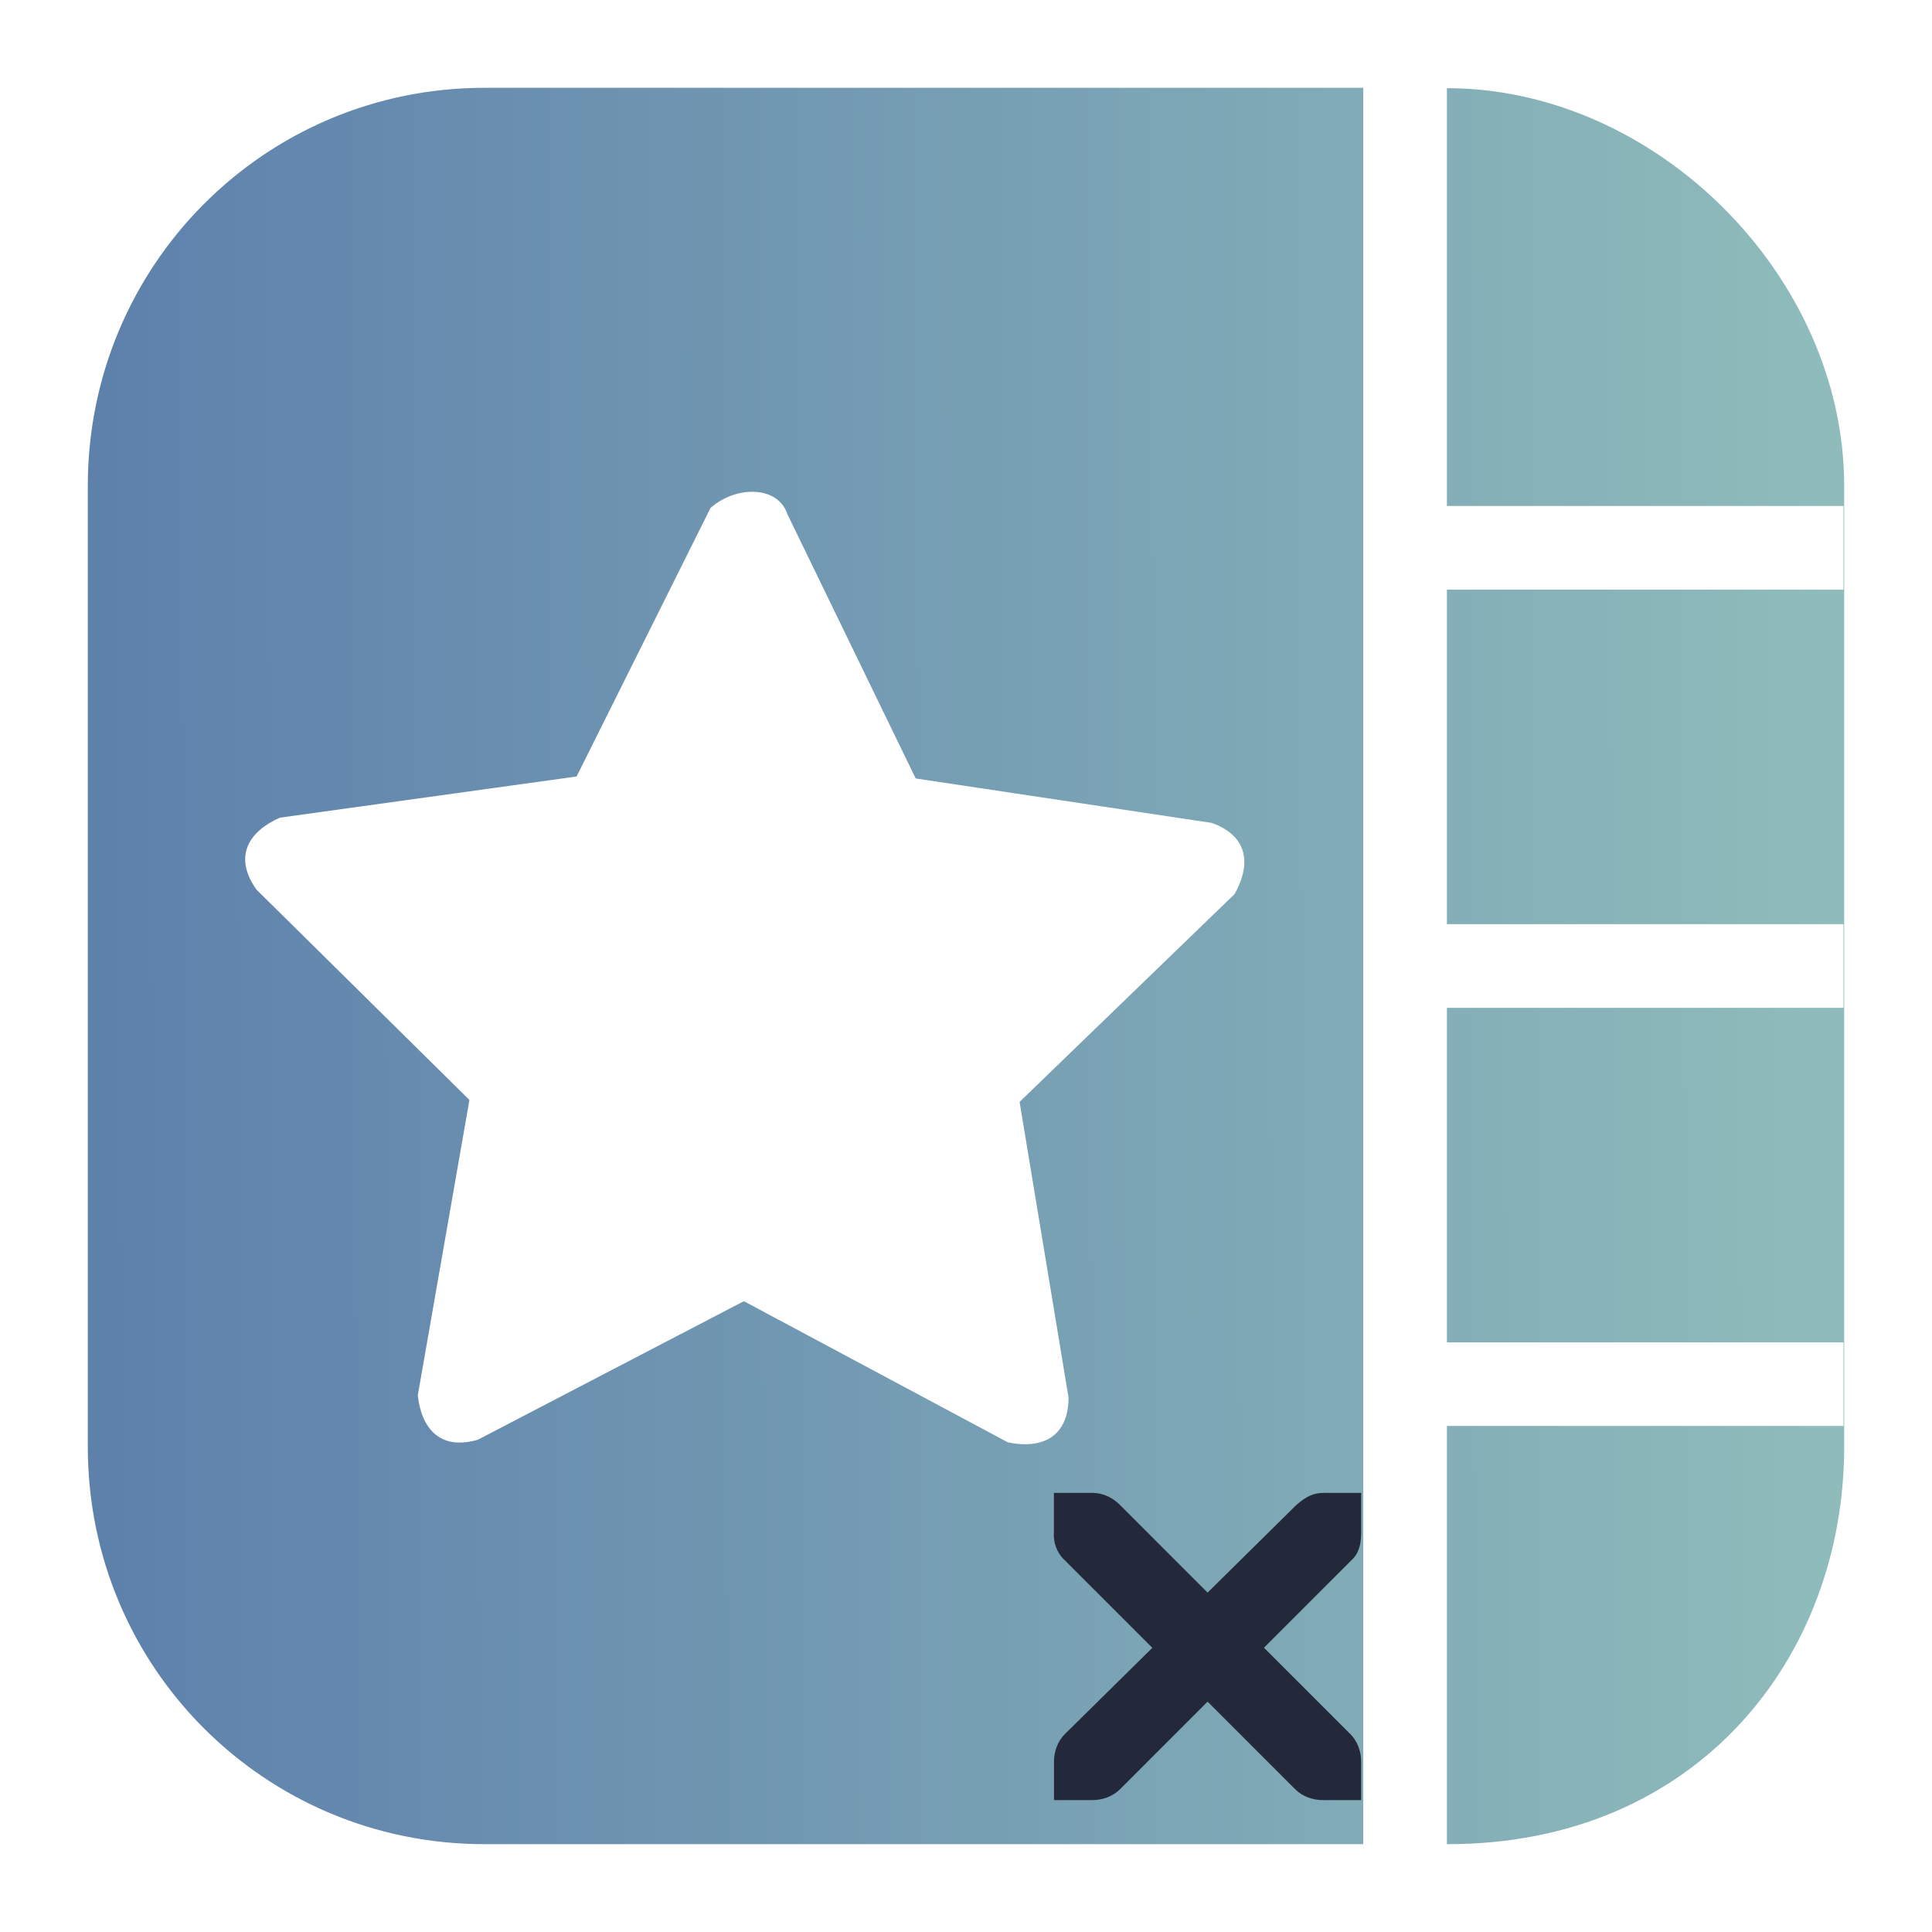
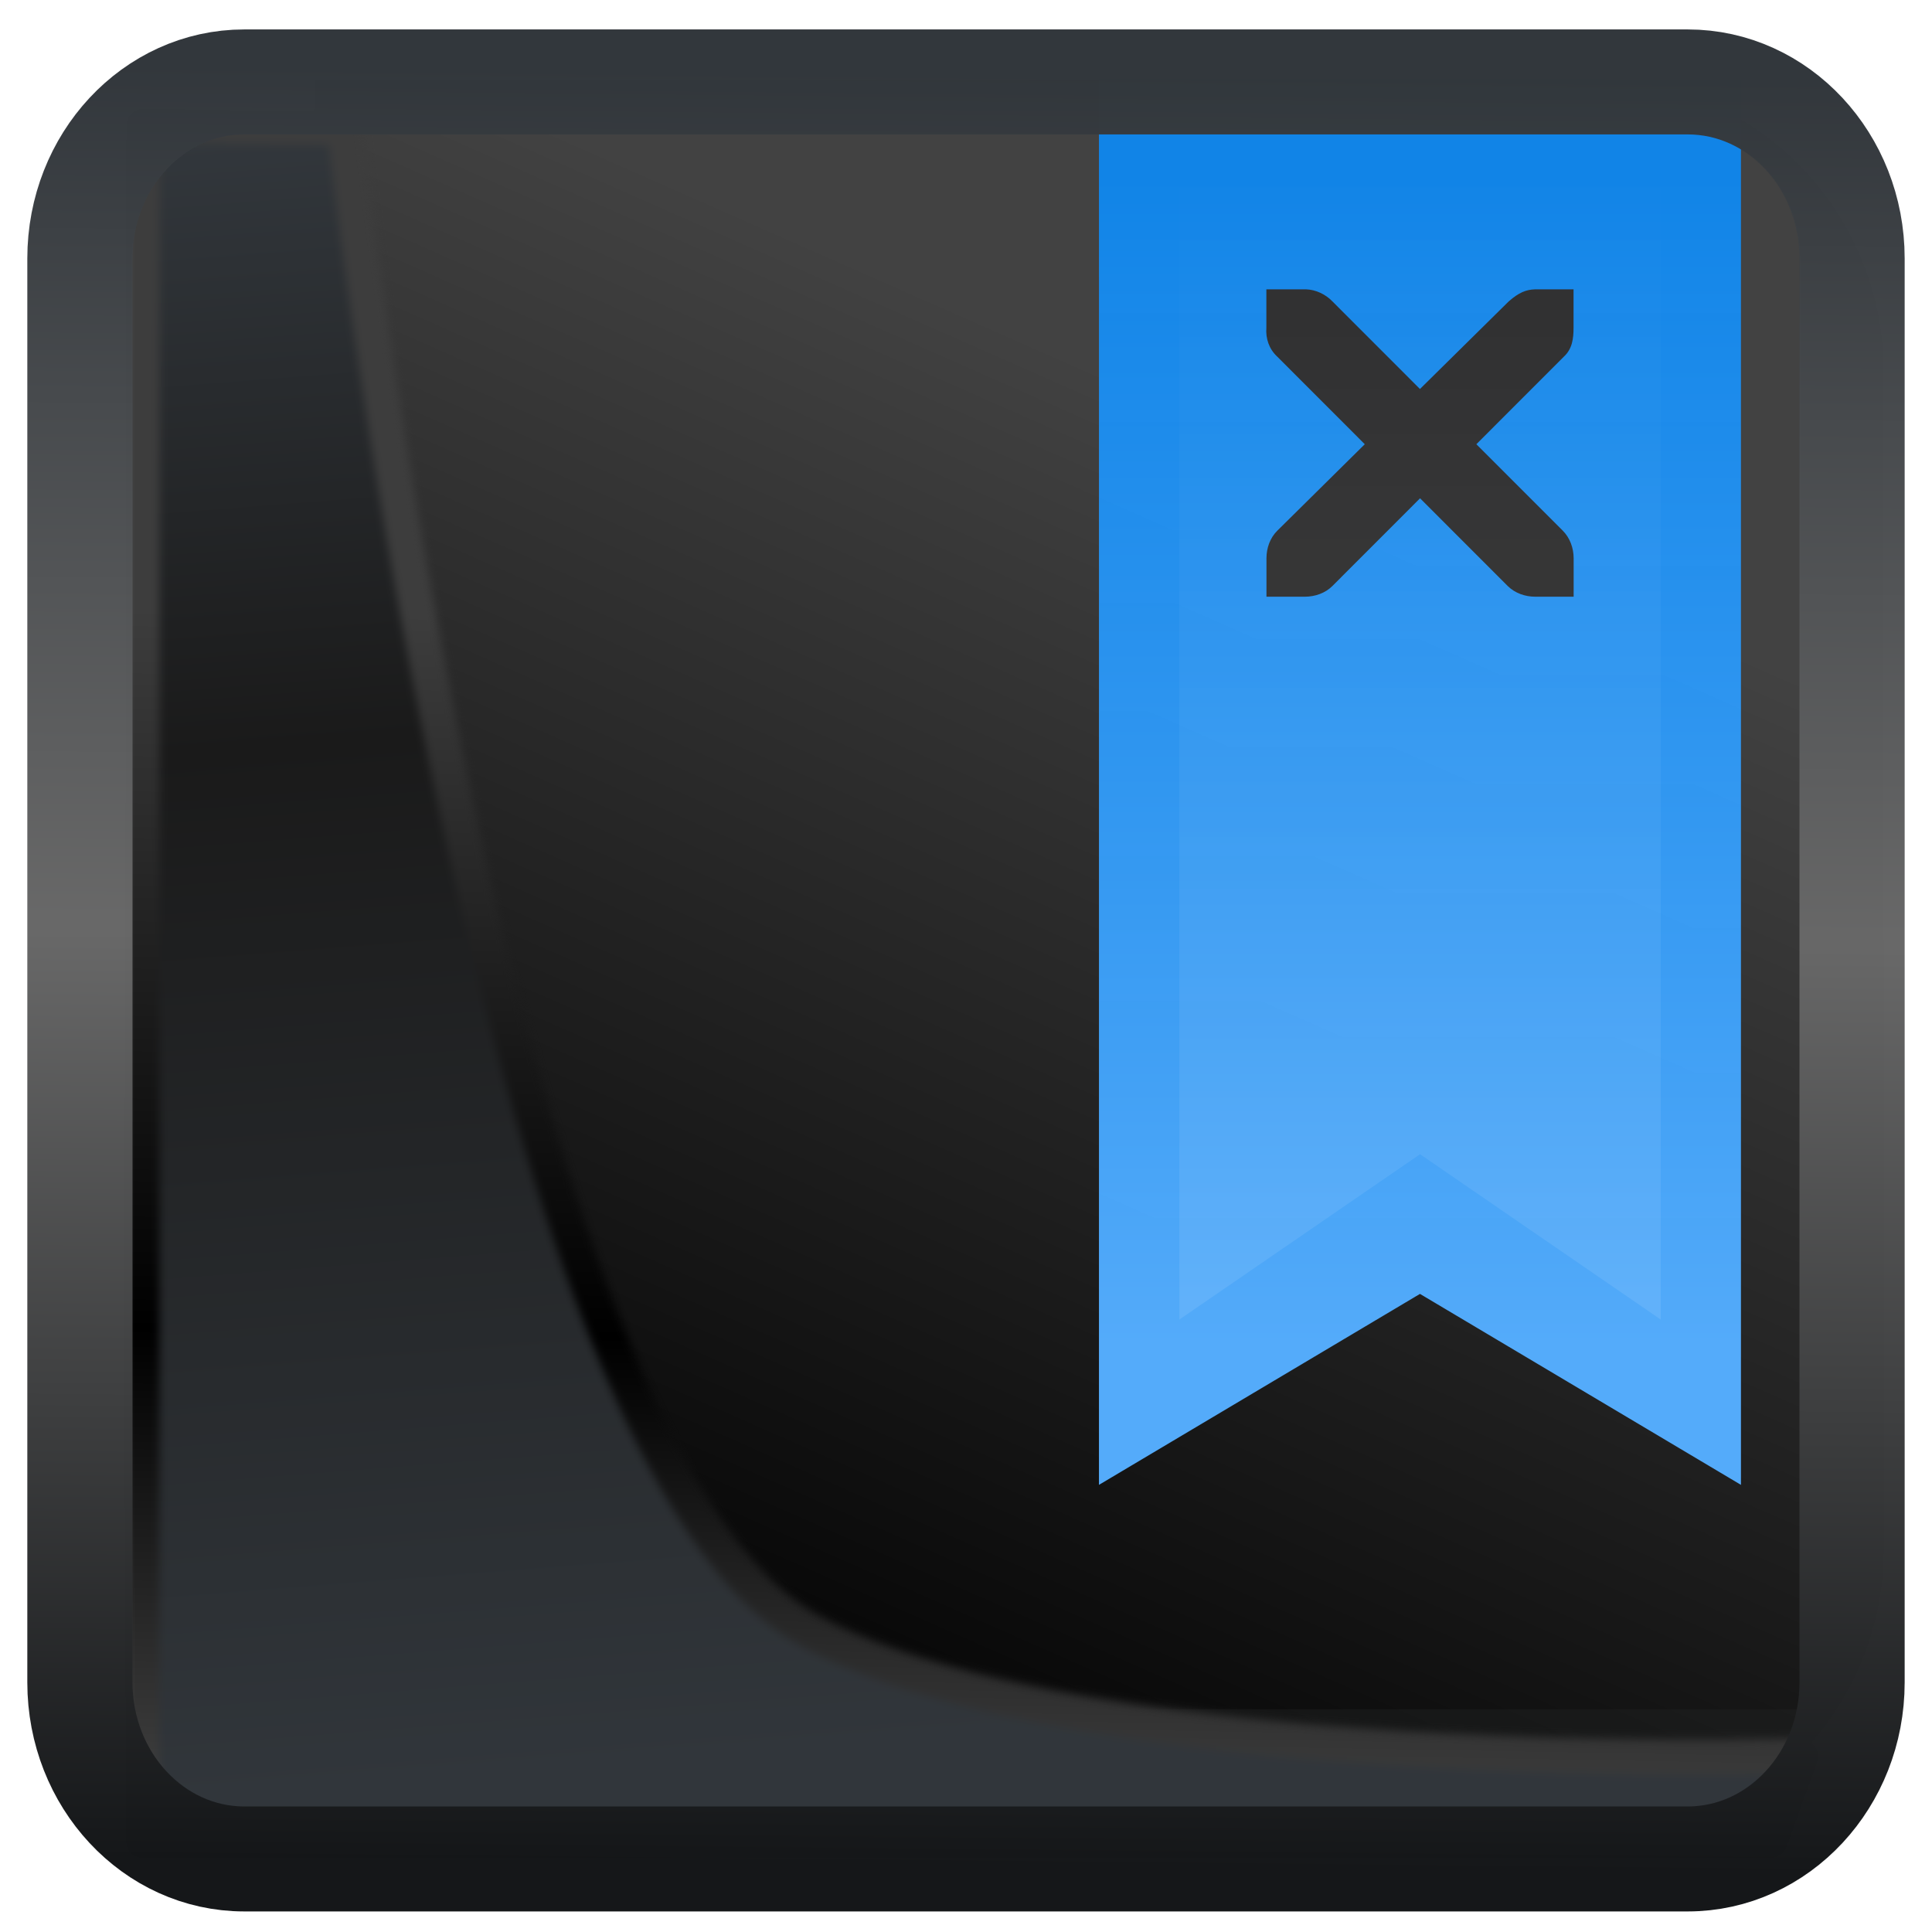
- <svg xmlns="http://www.w3.org/2000/svg" xmlns:xlink="http://www.w3.org/1999/xlink" viewBox="0 0 22 22" version="1.1" id="svg6">
-   <defs id="defs3051">
-     <linearGradient id="linearGradient837">
-       <stop style="stop-color:#5e81ac;stop-opacity:1" offset="0" id="stop833" />
-       <stop style="stop-color:#8fbcbb;stop-opacity:1" offset="1" id="stop835" />
+ <svg xmlns="http://www.w3.org/2000/svg" xmlns:xlink="http://www.w3.org/1999/xlink" width="22" height="22" version="1.1" viewBox="0 0 22 22" id="svg22">
+   <defs id="defs12">
+     <linearGradient id="linearGradient3">
+       <stop style="stop-color:#000000;stop-opacity:1;" offset="0" id="stop3" />
+       <stop style="stop-color:#424242;stop-opacity:1;" offset="1" id="stop4" />
    </linearGradient>
-     <style type="text/css" id="current-color-scheme" />
-     <linearGradient xlink:href="#linearGradient837" id="linearGradient839" x1="79.4" y1="1034.644" x2="162.446" y2="1034.377" gradientUnits="userSpaceOnUse" />
+     <linearGradient id="linearGradient1">
+       <stop style="stop-color:#0a8eff;stop-opacity:0.873;" offset="0" id="stop1" />
+       <stop style="stop-color:#54abfa;stop-opacity:1;" offset="1" id="stop2" />
+     </linearGradient>
+     <linearGradient xlink:href="#linearGradient3487" id="linearGradient3403" gradientUnits="userSpaceOnUse" x1="6.949" y1="4.555" x2="11.215" y2="59.052" />
+     <linearGradient id="linearGradient3487">
+       <stop style="stop-color:#32373c;stop-opacity:1" offset="0" id="stop3481" />
+       <stop id="stop3483" offset="0.368" style="stop-color:#1a1a1a;stop-opacity:1" />
+       <stop style="stop-color:#31363b;stop-opacity:1" offset="1" id="stop3485" />
+     </linearGradient>
+     <linearGradient xlink:href="#linearGradient20604" id="linearGradient20558" gradientUnits="userSpaceOnUse" x1="25.802" y1="20.374" x2="25.111" y2="58.913" />
+     <linearGradient id="linearGradient20604">
+       <stop id="stop20598" offset="0" style="stop-color:#3d3d3d;stop-opacity:1" />
+       <stop style="stop-color:#000000;stop-opacity:1" offset="0.618" id="stop20600" />
+       <stop id="stop20602" offset="1" style="stop-color:#3d3d3d;stop-opacity:1" />
+     </linearGradient>
+     <filter style="color-interpolation-filters:sRGB" id="filter20720" x="-0.017" y="-0.016" width="1.034" height="1.033">
+       <feGaussianBlur stdDeviation="0.147" id="feGaussianBlur20722" />
+     </filter>
+     <linearGradient gradientTransform="translate(0.360678,-0.1301695)" xlink:href="#linearGradient4555" id="linearGradient4557" x1="43.5" y1="64.012" x2="44.142" y2="0.306" gradientUnits="userSpaceOnUse" />
+     <linearGradient id="linearGradient4555">
+       <stop style="stop-color:#141618;stop-opacity:1" offset="0" id="stop4551" />
+       <stop id="stop4559" offset="0.518" style="stop-color:#686868;stop-opacity:1" />
+       <stop style="stop-color:#31363b;stop-opacity:1" offset="1" id="stop4553" />
+     </linearGradient>
+     <filter style="color-interpolation-filters:sRGB" id="filter4601" x="-0.03" width="1.06" y="-0.03" height="1.06">
+       <feGaussianBlur stdDeviation="0.015" id="feGaussianBlur4603" />
+     </filter>
+     <linearGradient xlink:href="#a" id="e" gradientUnits="userSpaceOnUse" gradientTransform="matrix(0.5253393,0,0,0.4579144,-202.3606,-227.1903)" y1="543.798" x2="0" y2="503.798" />
+     <linearGradient id="a">
+       <stop stop-color="#426467" id="stop12" offset="0" style="stop-color:#000000;stop-opacity:1;" />
+       <stop offset="1" stop-color="#525b58" id="stop14" style="stop-color:#3c3c3c;stop-opacity:1;" />
+     </linearGradient>
+     <linearGradient xlink:href="#d" id="f" x1="14" y1="21" x2="14" y2="4" gradientUnits="userSpaceOnUse" gradientTransform="matrix(0.8594994,0,0,0.8594994,3.683096,0.0680316)" />
+     <linearGradient id="d">
+       <stop offset="0" stop-color="#ffa92d" id="stop2-7" style="stop-color:#2d8dff;stop-opacity:1;" />
+       <stop offset="1" stop-color="#ffdaa5" id="stop4-1" style="stop-color:#a5e0ff;stop-opacity:1;" />
+     </linearGradient>
+     <linearGradient xlink:href="#b" id="g" y1="527.798" x2="0" y2="504.798" gradientUnits="userSpaceOnUse" gradientTransform="matrix(0.8594994,0,0,0.8594994,-325.1364,-429.508)" />
+     <linearGradient id="b">
+       <stop stop-color="#fff" id="stop7" />
+       <stop offset="1" stop-color="#fff" stop-opacity="0" id="stop9" />
+     </linearGradient>
+     <linearGradient xlink:href="#linearGradient1" id="linearGradient2" x1="12.278" y1="4.481" x2="12.278" y2="16.654" gradientUnits="userSpaceOnUse" />
+     <linearGradient xlink:href="#linearGradient3" id="linearGradient4" x1="4.702" y1="19.687" x2="10.659" y2="5.793" gradientUnits="userSpaceOnUse" />
  </defs>
-   <g transform="matrix(0.238095,0,0,0.238095,-17.68501,-234.8039)" id="g4">
-     <path d="m 97.446,990.377 c -10.51,0 -18.969,8.499 -18.969,19.031 v 45.969 c 0,10.532 8.458,19 18.969,19 h 42.031 v -84 z m 46.031,0.018 v 19.982 h 18.969 v 4 h -18.969 v 16 h 18.969 v 4 h -18.969 v 16 h 18.969 v 4 h -18.969 v 20 c 12,0.018 19,-8.982 19,-19 v -45.969 c 0,-10.013 -9,-19.013 -19,-19.013 z m -31.545,20.367 6.139,12.646 14.156,2.125 c 1.815,0.649 1.854,2.062 1.094,3.406 l -10.281,9.938 2.344,14.156 c -0.024,1.96 -1.374,2.448 -2.906,2.125 l -12.625,-6.75 -12.719,6.625 c -1.854,0.538 -2.709,-0.589 -2.875,-2.125 l 2.469,-14.125 -10.188,-10.062 c -1.142,-1.613 -0.319,-2.807 1.125,-3.438 l 14.188,-1.969 6.406,-12.844 c 1.219,-1.075 3.219,-1.075 3.674,0.291 z" style="color:#000000;fill:url(#linearGradient839);fill-opacity:1;enable-background:accumulate" stroke="none" marker="none" visibility="visible" display="inline" overflow="visible" id="path2" />
+   <g id="g12840" transform="matrix(1.0632,0,0,1.095498,-0.5399464,-2.938698)">
+     <path d="m 3.873,3.506 v 18.317 h 13.708 a 3.096,3.036 0 0 0 3.103,-3.043 V 6.549 A 3.096,3.036 0 0 0 17.581,3.506 H 6.976 Z" id="path32" style="fill:url(#linearGradient4);stroke-width:0.462;fill-opacity:1" />
+     <path d="m 4.199,21.365 v 0.458 H 17.641 c 0.421,0 0.823,-0.084 1.187,-0.238 0.123,-0.052 0.212,-0.153 0.326,-0.22 z" id="path34" style="opacity:0.15;stroke-width:0.458" />
+     <path d="m 19.154,21.365 c 0.224,-0.131 0.458,-0.249 0.641,-0.431 0.007,-0.008 0.01,-0.019 0.018,-0.027 H 5.114 v 0.458 z" id="path38" style="fill:#8b8f8f;stroke-width:0.458" />
+     <path d="m 19.813,20.907 c 0.129,-0.131 0.205,-0.305 0.308,-0.458 H 5.114 v 0.458 z" id="path40" style="fill:#212323;fill-opacity:0.452;stroke-width:0.458" />
+     <path d="m 12.278,3.506 v 14.611 l 3.438,-1.985 3.438,1.985 V 3.506 Z" id="path42" style="fill:url(#linearGradient2);stroke-width:0.86;fill-opacity:1" />
+     <path id="path29" d="m 14.071,5.69 h 0.411 c 0.005,-3.83e-5 0.009,-1.424e-4 0.013,0 0.105,0.003 0.21,0.051 0.283,0.125 l 0.938,0.911 0.951,-0.911 c 0.109,-0.092 0.184,-0.122 0.283,-0.125 h 0.411 v 0.399 c 0,0.114 -0.014,0.22 -0.103,0.3 l -0.938,0.911 0.926,0.899 c 0.077,0.075 0.116,0.181 0.116,0.287 v 0.399 H 16.951 c -0.109,-4e-6 -0.218,-0.037 -0.296,-0.112 l -0.938,-0.911 -0.938,0.911 c -0.077,0.075 -0.187,0.112 -0.296,0.112 h -0.411 v -0.399 c -2e-6,-0.106 0.038,-0.212 0.116,-0.287 L 15.125,7.3 14.187,6.389 C 14.1,6.311 14.062,6.201 14.071,6.089 Z" style="fill:#2f2f30;fill-opacity:1;stroke-width:0.507" />
+     <path d="m 13.138,3.506 h 5.157 V 16.399 l -2.578,-1.719 -2.578,1.719 z" id="path44" style="opacity:0.15;fill:url(#g);stroke-width:0.86" />
  </g>
-   <path id="path29" d="m 12.001,17 h 0.437 c 0.005,-4.2e-5 0.009,-1.56e-4 0.014,0 0.112,0.003 0.223,0.056 0.301,0.137 l 0.998,0.998 1.011,-0.998 c 0.116,-0.101 0.195,-0.134 0.301,-0.137 h 0.437 v 0.437 c 0,0.125 -0.015,0.241 -0.109,0.328 l -0.998,0.998 0.984,0.984 c 0.082,0.082 0.123,0.198 0.123,0.314 v 0.437 h -0.437 c -0.116,-4e-6 -0.232,-0.041 -0.314,-0.123 l -0.998,-0.998 -0.998,0.998 c -0.082,0.082 -0.198,0.123 -0.314,0.123 h -0.437 v -0.437 c -2e-6,-0.116 0.041,-0.232 0.123,-0.314 L 13.122,18.764 12.124,17.766 c -0.092,-0.085 -0.133,-0.205 -0.123,-0.328 z" style="fill:#24283b;fill-opacity:1;stroke-width:0.547" />
+   <path style="display:inline;mix-blend-mode:normal;fill:url(#linearGradient3403);fill-opacity:1;stroke:url(#linearGradient20558);stroke-width:1.162;stroke-linecap:butt;stroke-linejoin:round;stroke-miterlimit:4;stroke-dasharray:none;stroke-opacity:1;filter:url(#filter20720);opacity:1" d="M 4.704,3.981 4.691,60.802 H 58.595 l 1.022,-2.866 c 0,0 -23.875,0.766 -32.844,-4.14 C 16.258,48.042 11.401,4.098 11.401,4.098 Z" id="path1686" transform="matrix(0.3442966,0,0,0.3442966,-0.00135753,0.0453178)" />
+   <rect style="display:inline;fill:none;fill-opacity:1;stroke:url(#linearGradient4557);stroke-width:3.714;stroke-linejoin:round;stroke-miterlimit:7.8;stroke-dasharray:none;stroke-opacity:0.995;filter:url(#filter4601);opacity:1" id="rect4539" width="62.567" height="62.867" x="1.032" y="0.596" ry="6.245" rx="5.803" transform="matrix(0.3225311,0,0,0.3218737,0.5771166,0.7410364)" />
</svg>
